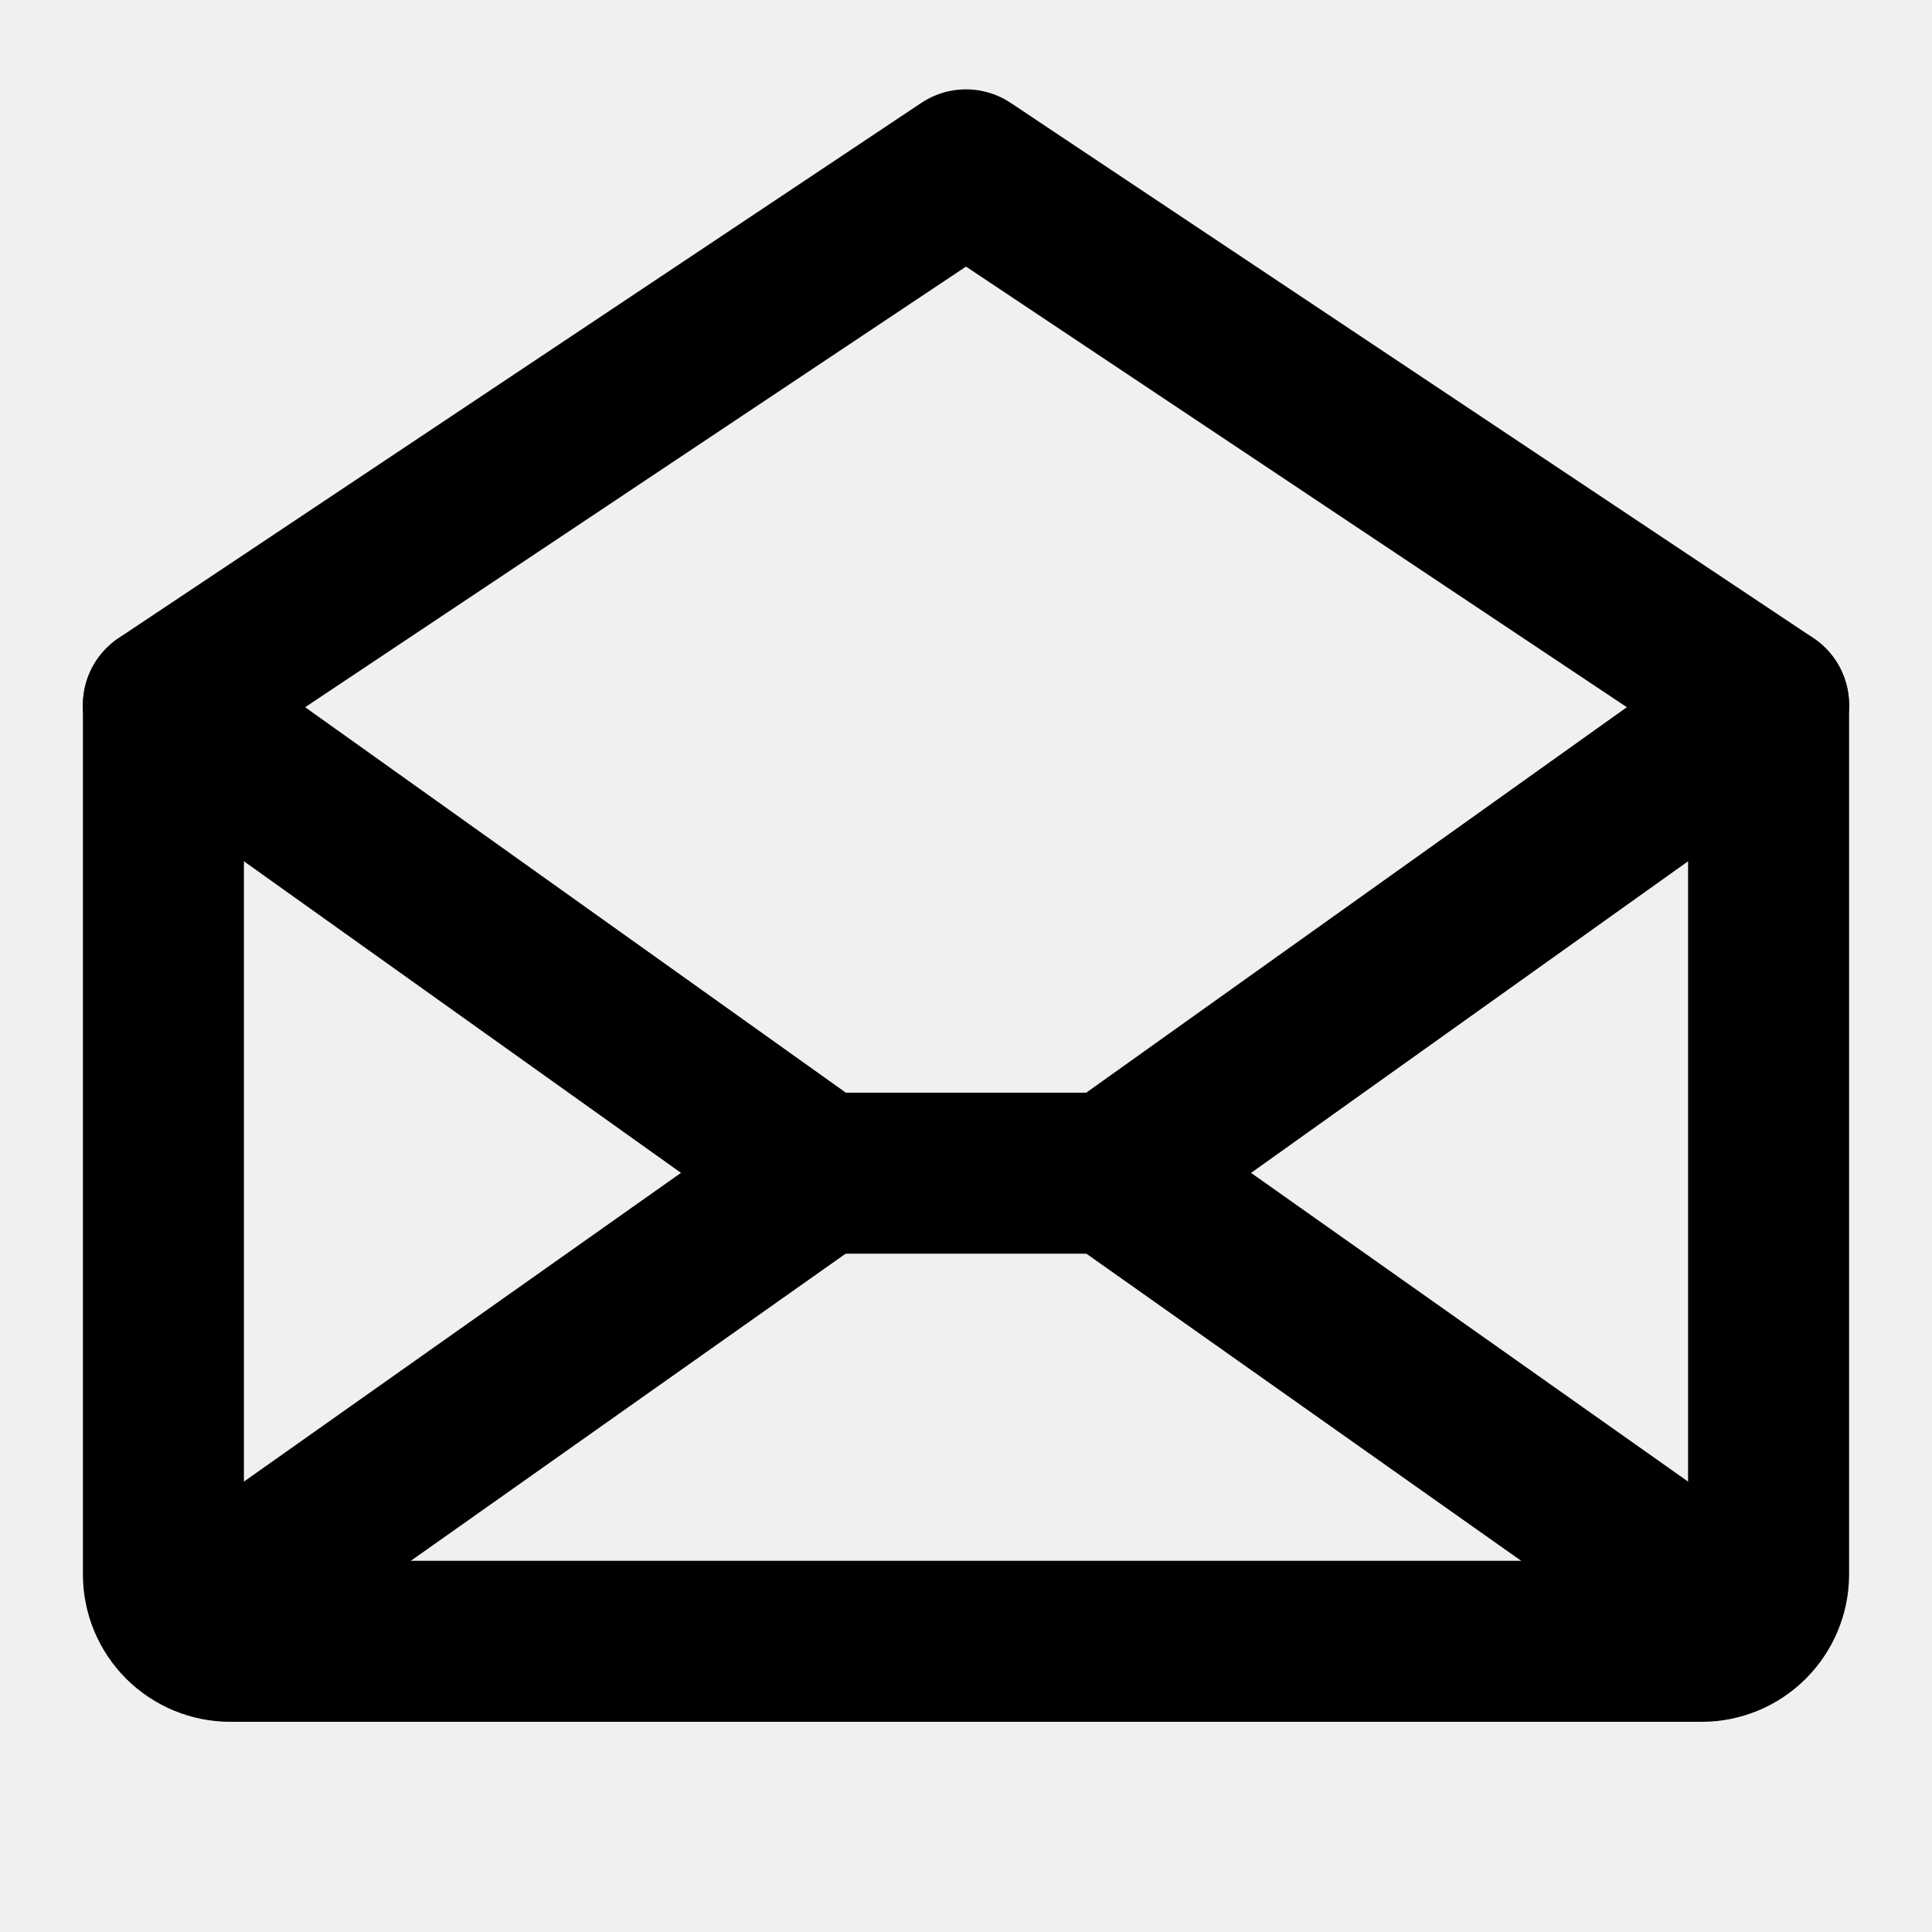
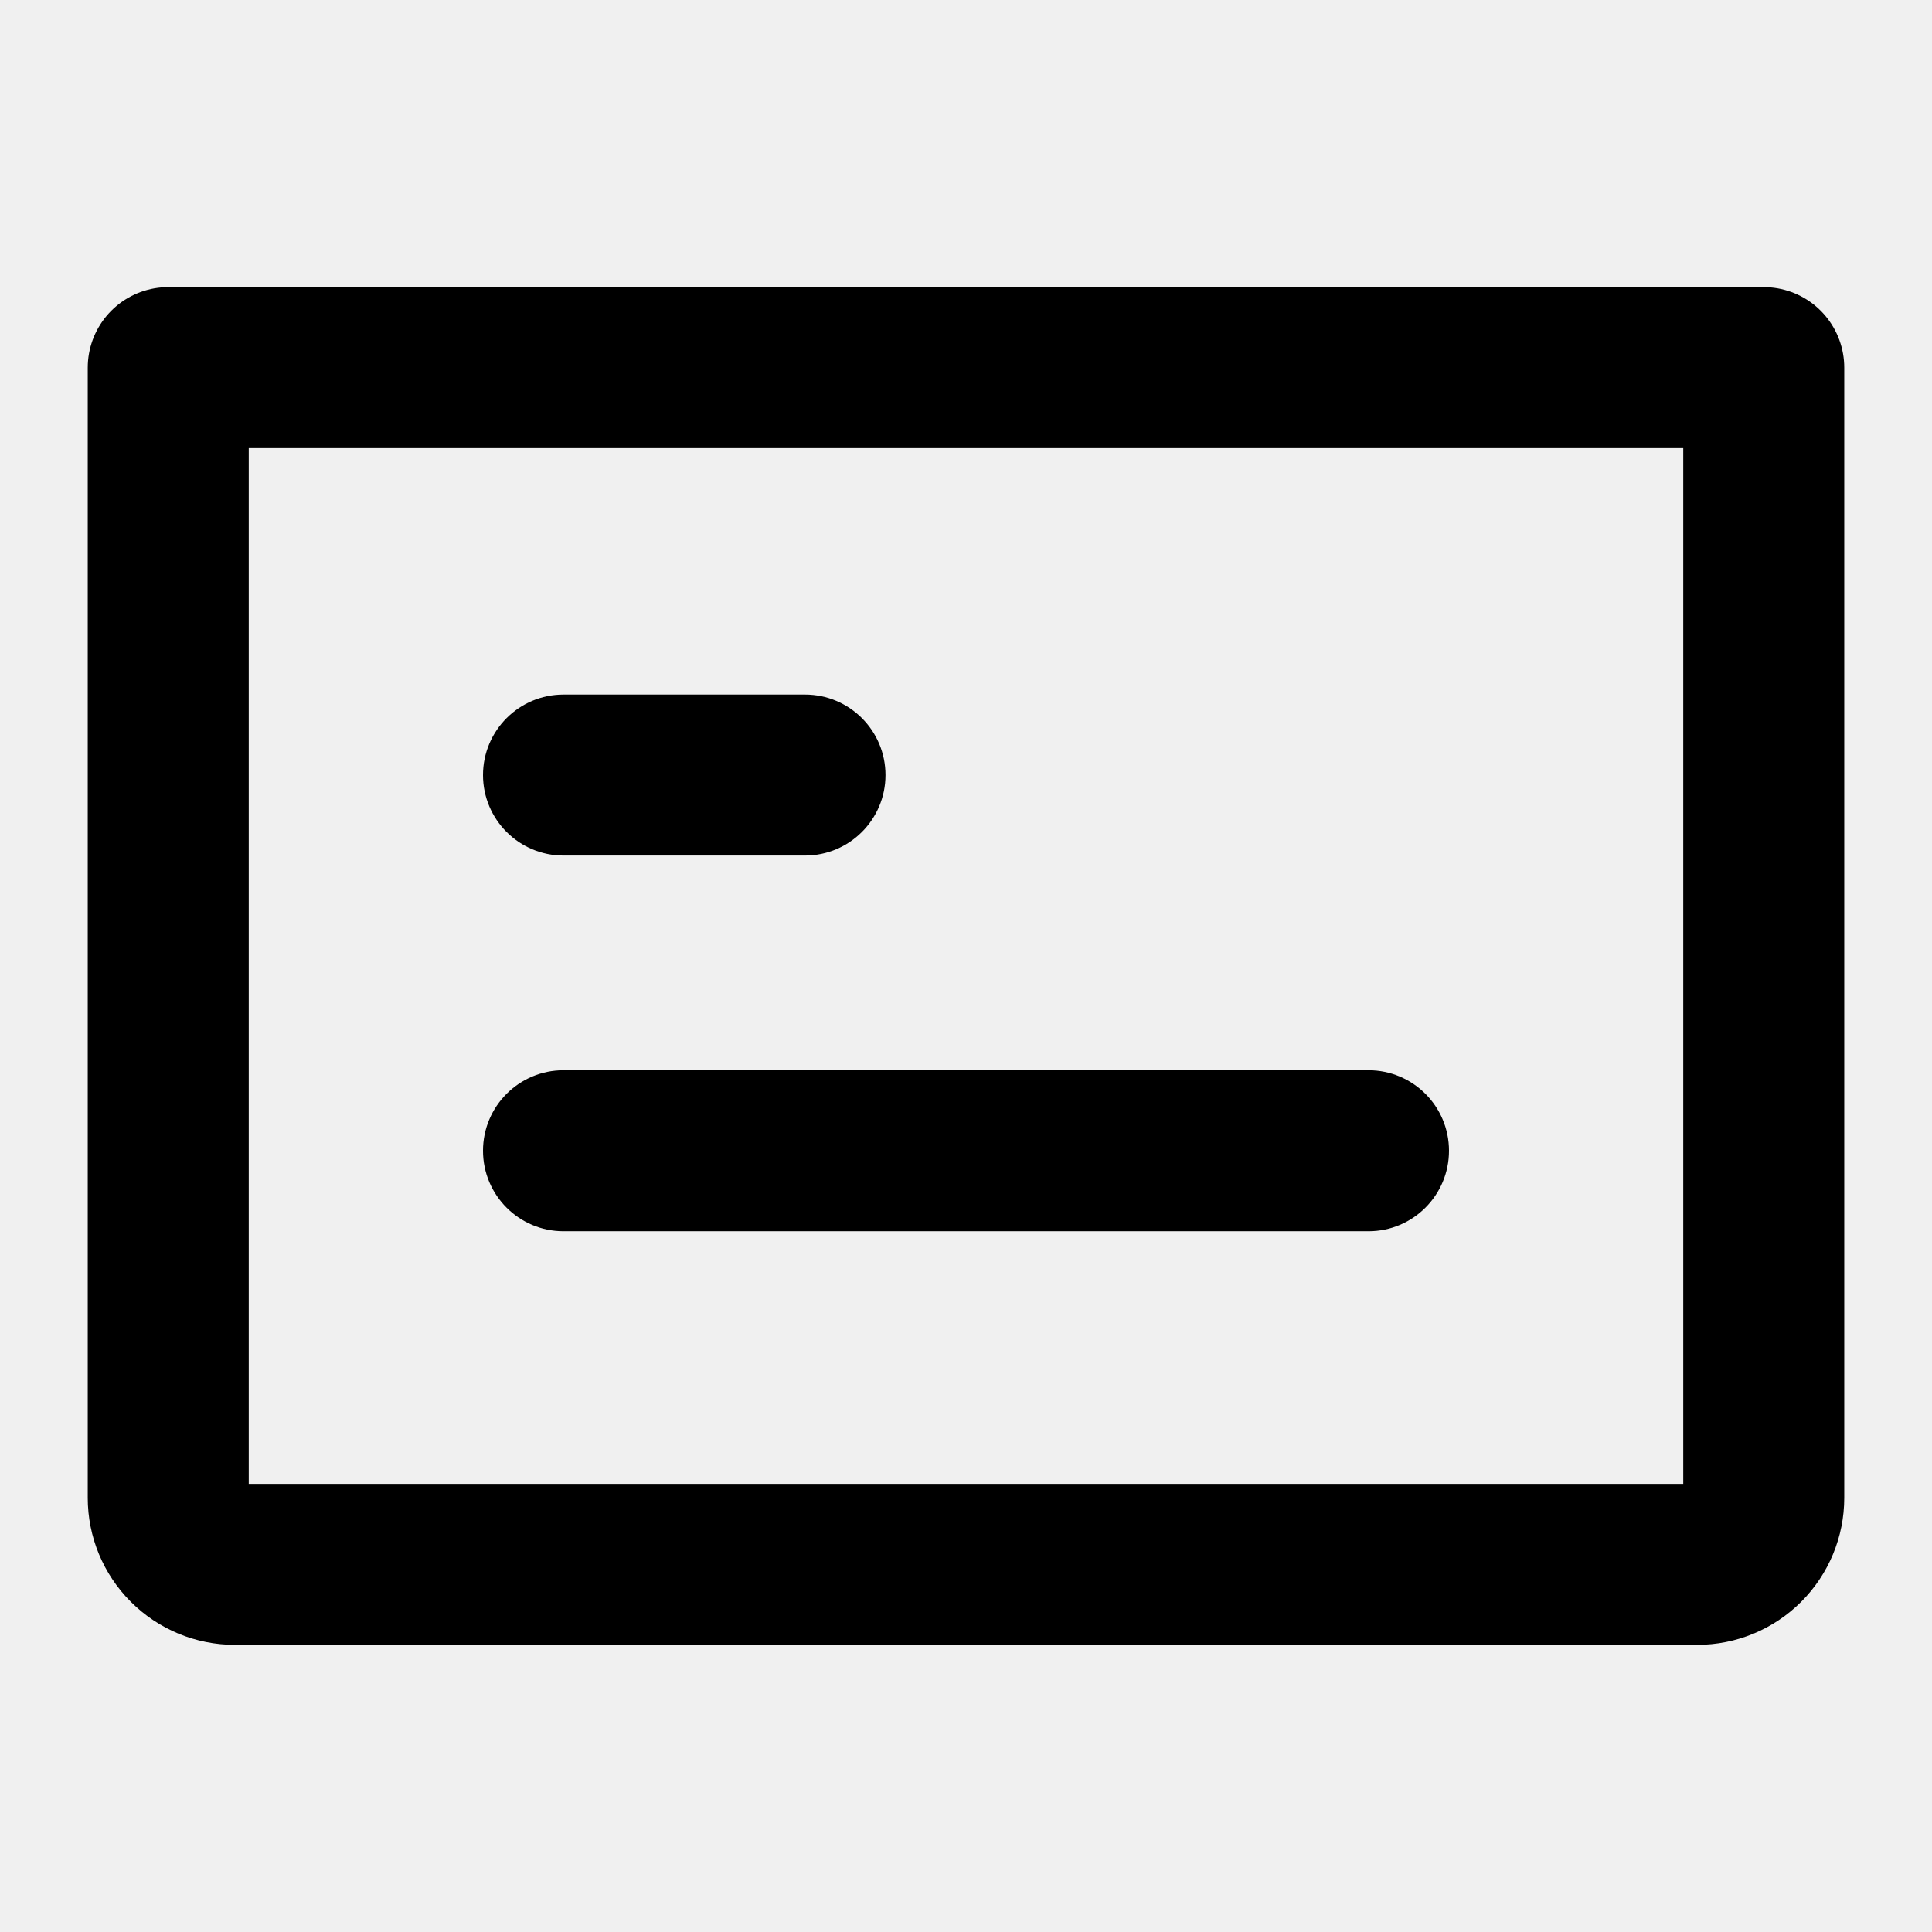
<svg xmlns="http://www.w3.org/2000/svg" width="24" height="24" viewBox="0 0 24 24" fill="none">
-   <g clip-path="url(#clip0_35830_51593)">
-     <path d="M21.97 8.757V19.558C21.97 19.778 21.882 19.989 21.726 20.145C21.571 20.301 21.359 20.389 21.139 20.389H2.861C2.64 20.389 2.429 20.301 2.273 20.145C2.117 19.989 2.03 19.778 2.03 19.558V8.757L12 2.11L21.97 8.757Z" stroke="currentColor" stroke-width="2" stroke-linecap="round" stroke-linejoin="round" />
-     <path d="M10.188 14.573L2.287 20.154" stroke="currentColor" stroke-width="2" stroke-linecap="round" stroke-linejoin="round" />
-     <path d="M21.713 20.154L13.812 14.573" stroke="currentColor" stroke-width="2" stroke-linecap="round" stroke-linejoin="round" />
-     <path d="M21.97 8.758L13.813 14.574H10.188L2.03 8.758" stroke="currentColor" stroke-width="2" stroke-linecap="round" stroke-linejoin="round" />
+   <g clip-path="url(#clip0_35935_31974)">
+     <path d="M2.09 4.567H21.91V18.607C21.91 18.826 21.823 19.036 21.668 19.191C21.513 19.346 21.303 19.433 21.084 19.433H2.916C2.697 19.433 2.487 19.346 2.332 19.191C2.177 19.036 2.09 18.826 2.09 18.607V4.567Z" stroke="currentColor" stroke-width="2" stroke-linecap="round" stroke-linejoin="round" />
+     <rect x="6" y="8.628" width="5" height="2" rx="1" fill="currentColor" />
+     <rect x="6" y="13.295" width="12" height="2" rx="1" fill="currentColor" />
  </g>
  <defs>
-     <clipPath id="clip0_35830_51593">
+     <clipPath id="clip0_35935_31974">
      <rect width="24" height="24" fill="white" />
    </clipPath>
  </defs>
</svg>
